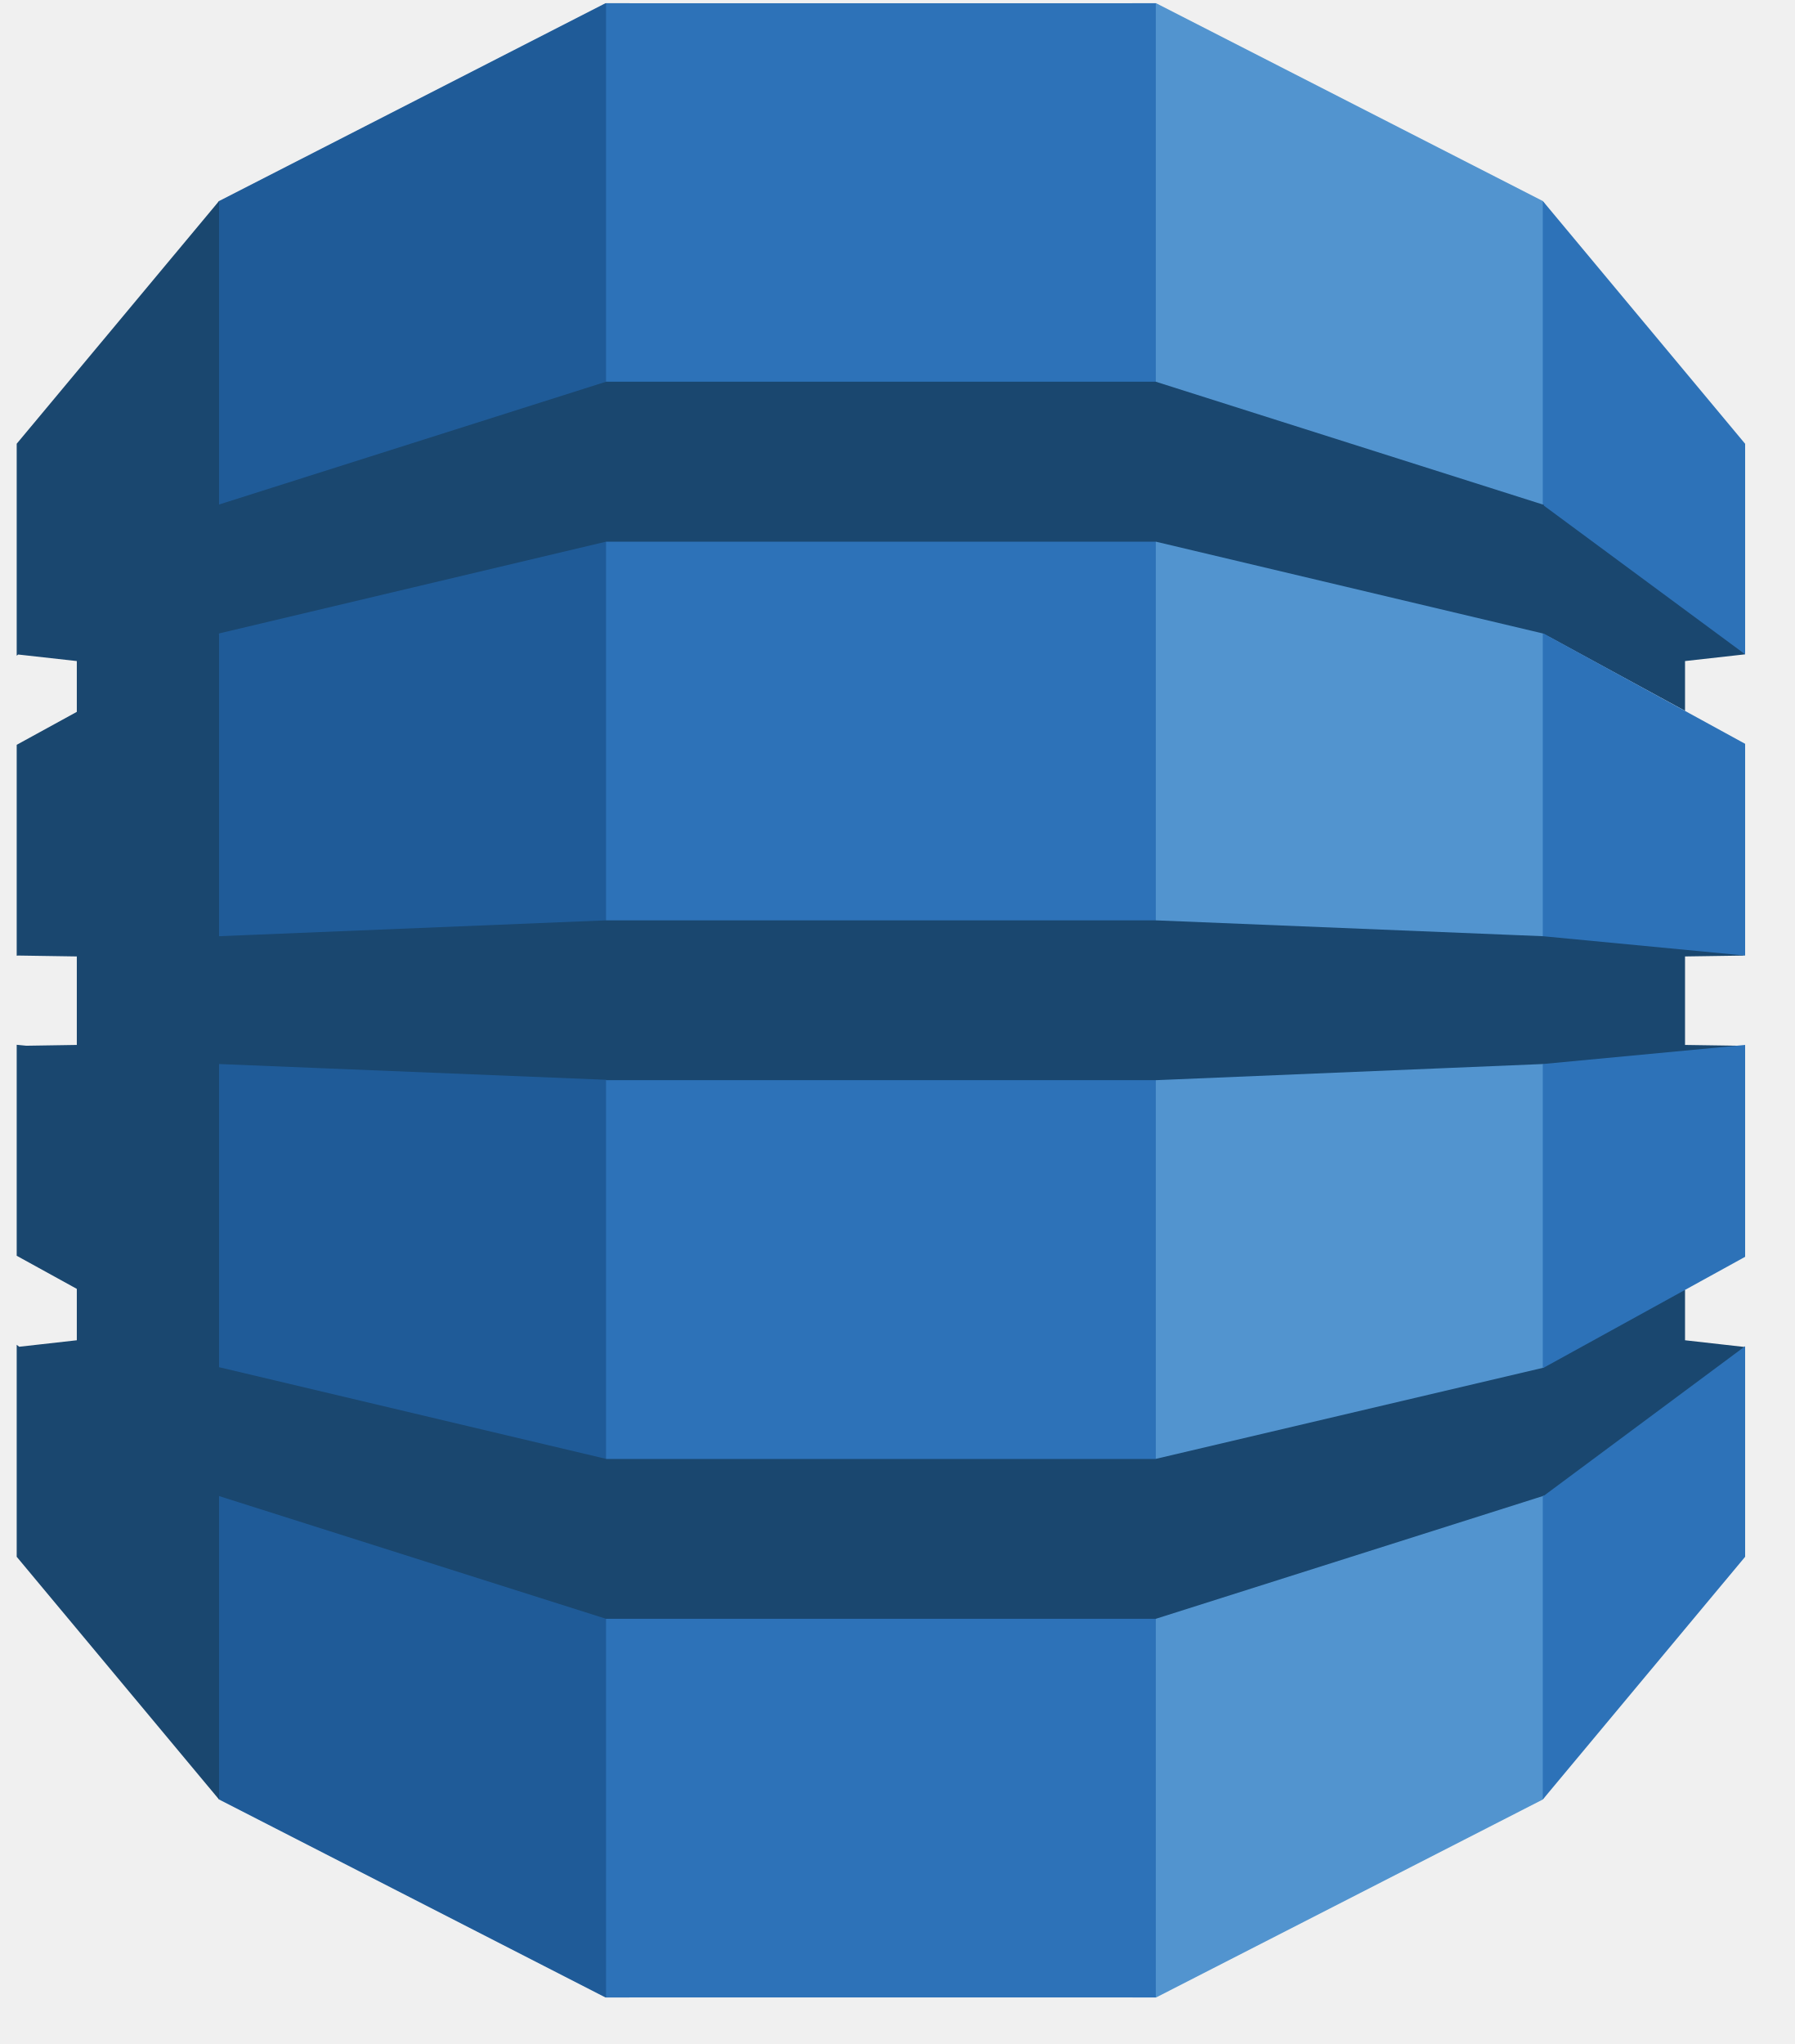
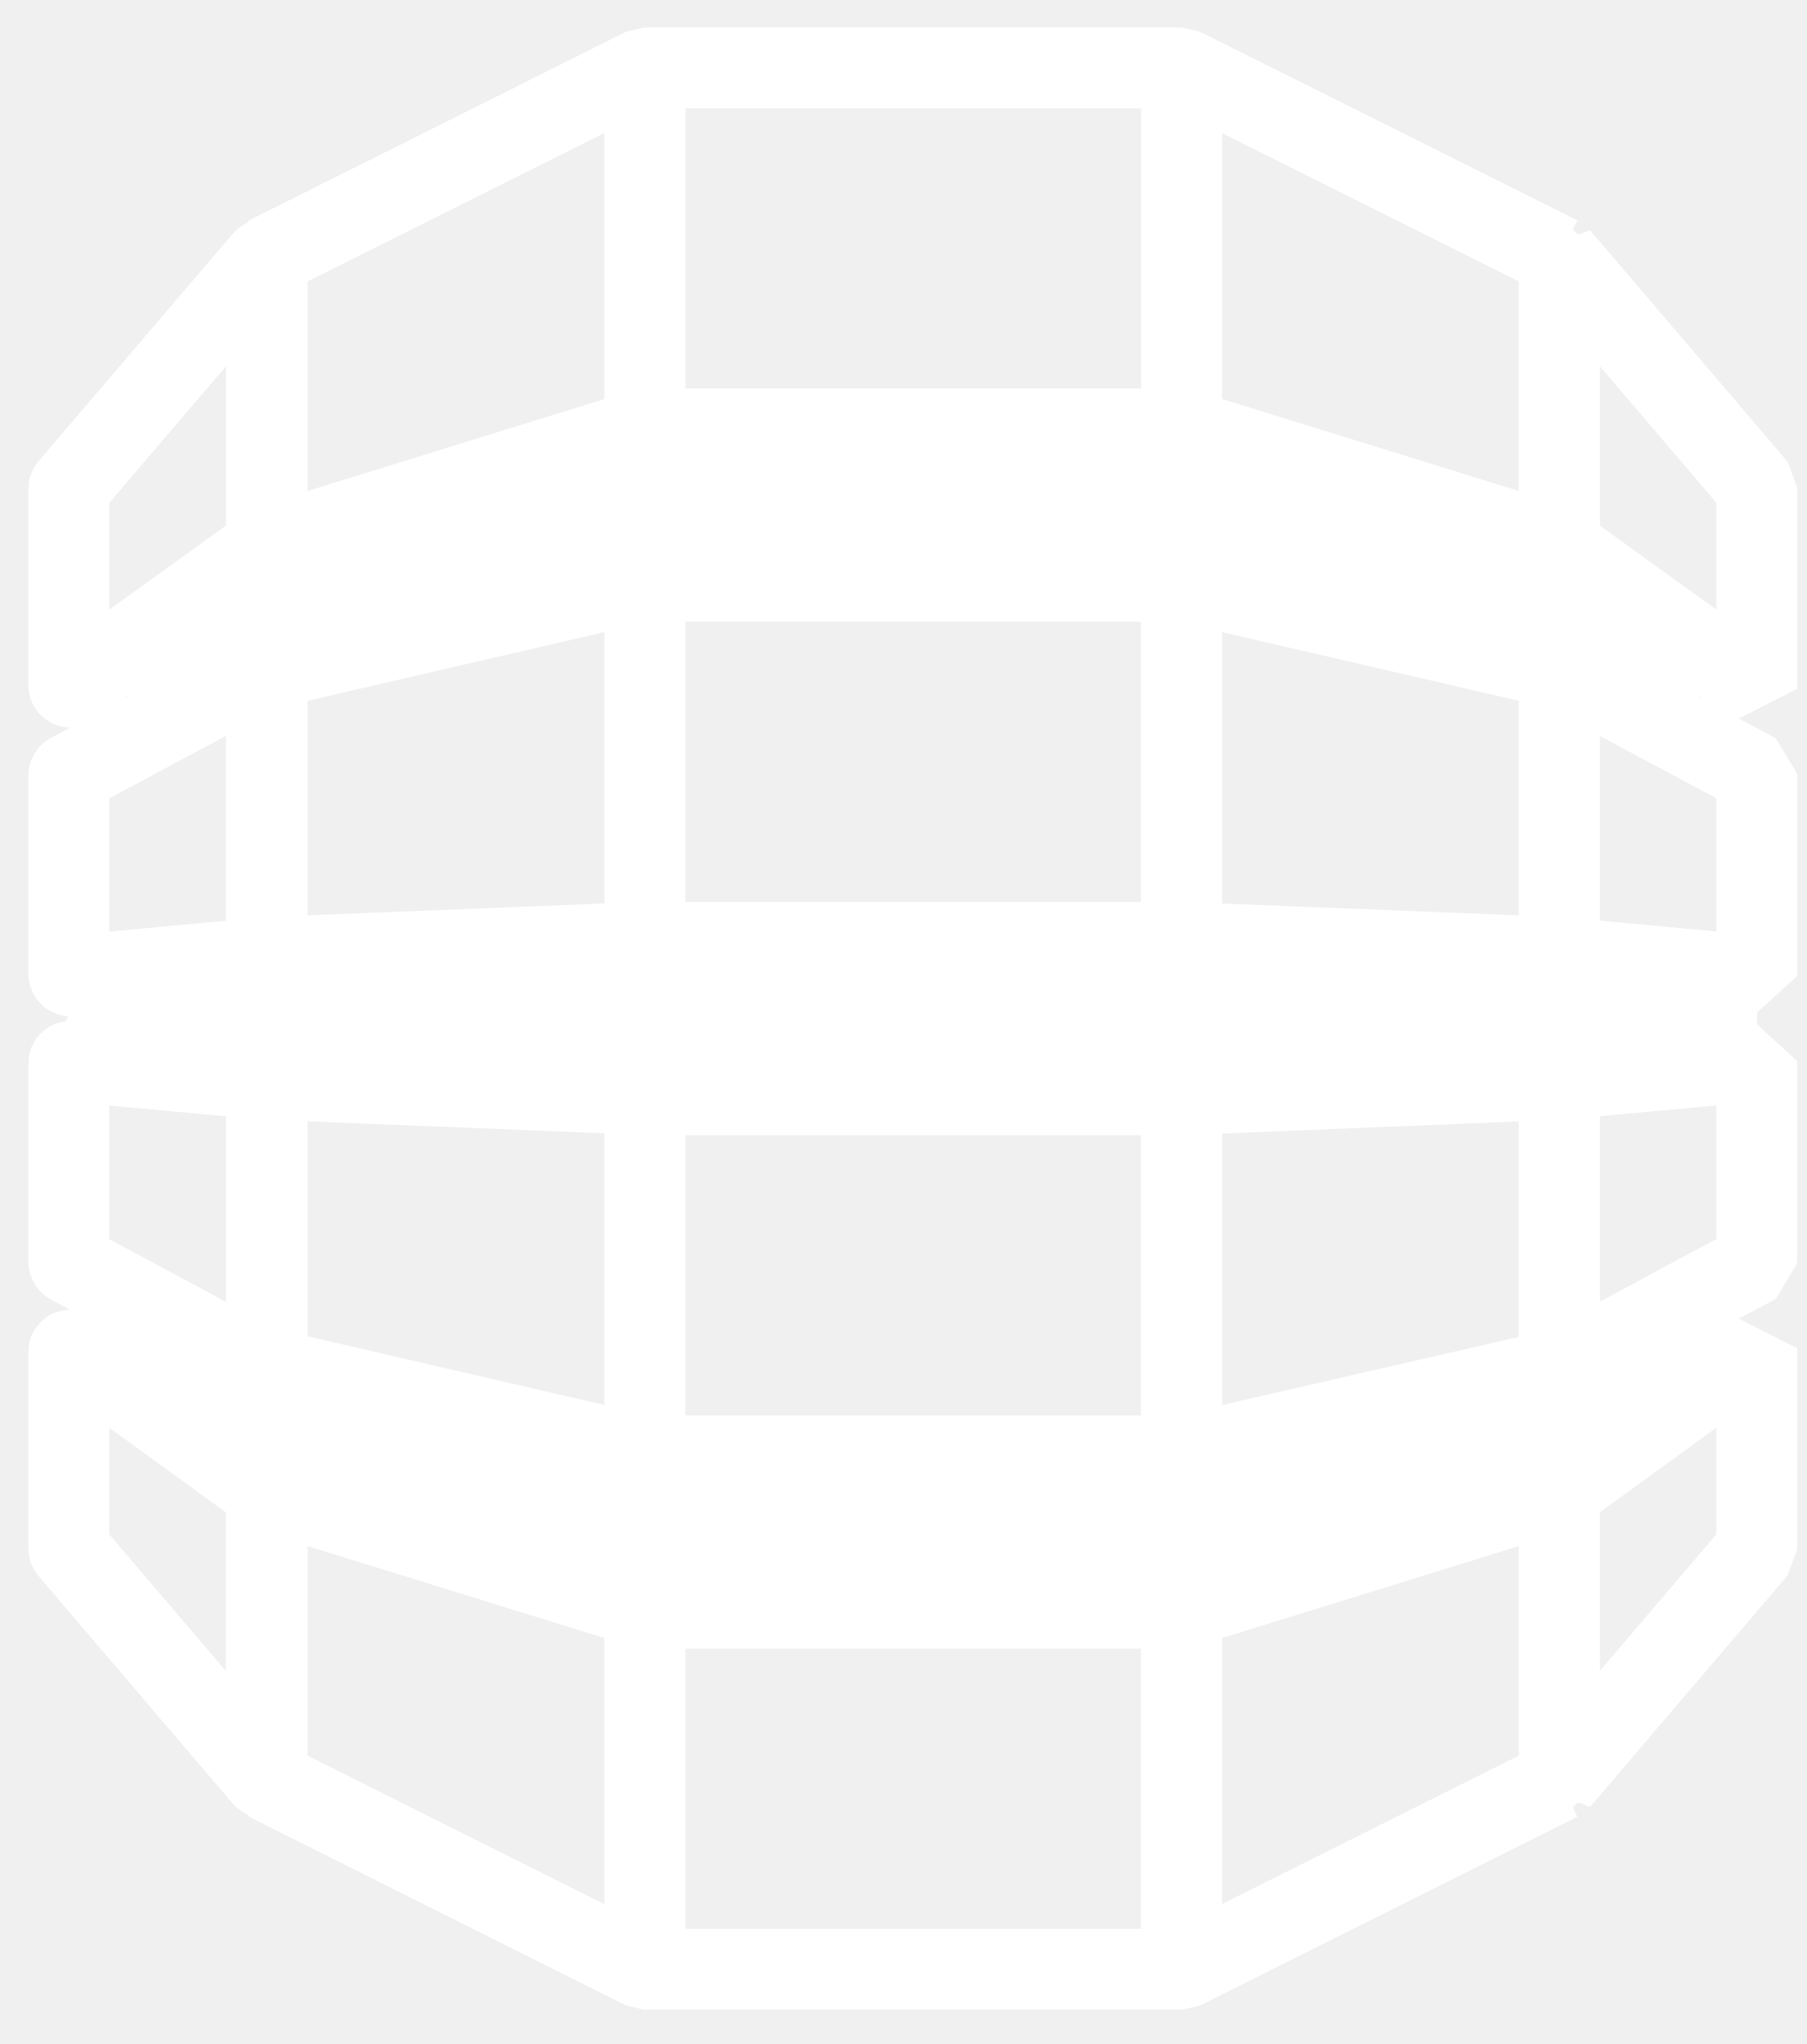
- <svg xmlns="http://www.w3.org/2000/svg" width="36" height="41" viewBox="0 0 36 41" fill="none">
-   <path d="M22.722 40.066H23.197L30.954 36.096L31.083 35.909V4.22L30.954 4.032L23.197 0.065H22.716L22.722 40.066Z" fill="#5294CF" />
-   <path d="M12.628 40.066H12.147L4.396 36.096L4.239 35.819L4.159 4.381L4.396 4.032L12.147 0.065H12.634L12.628 40.066Z" fill="#1F5B98" />
-   <path d="M12.159 0.065H23.19V40.066H12.159V0.065Z" fill="#2D72B8" />
-   <path d="M35.014 19.167L34.752 19.108L31.01 18.75L30.954 18.779L23.19 18.461H12.159L4.395 18.779V12.719L4.387 12.724L4.395 12.706L12.159 10.865H23.19L30.954 12.706L33.808 14.258V13.26L35.014 13.125L34.889 12.876L31.07 10.081L30.954 10.12L23.19 7.657H12.159L4.395 10.12V4.032L0.335 8.901V13.152L0.366 13.129L1.541 13.26V14.279L0.335 14.94V19.17L0.366 19.167L1.541 19.185V20.96L0.528 20.976L0.335 20.957V25.189L1.541 25.853V26.884L0.385 27.014L0.335 26.975V31.227L4.395 36.096V30.009L12.159 32.471H23.19L30.977 30.002L31.081 30.048L34.849 27.294L35.014 27.02L33.808 26.884V25.874L33.65 25.809L31.07 27.232L30.977 27.432L23.19 29.263V29.265H12.159V29.263L4.395 27.424V21.343L12.159 21.659V21.667H23.19L30.954 21.343L31.131 21.426L34.758 21.106L35.014 20.978L33.808 20.96V19.185L35.014 19.167Z" fill="#1A476F" />
-   <path d="M30.954 30.009V36.096L35.014 31.227V27.003L30.977 30.002L30.954 30.009ZM30.954 27.438L30.977 27.432L35.014 25.21V20.96L30.954 21.343V27.438ZM30.977 12.711L30.954 12.706V18.779L35.014 19.167V14.92L30.977 12.711ZM30.977 10.143L35.014 13.125V8.902L30.954 4.032V10.12L30.977 10.128V10.143Z" fill="#2D72B8" />
+ <svg xmlns="http://www.w3.org/2000/svg" width="38" height="43" viewBox="0 0 38 43" fill="none">
+   <path d="M5.618 37.371V37.457L5.561 37.39C5.581 37.407 5.613 37.396 5.618 37.371Z" fill="white" />
+   <path d="M35.724 20.548L36.958 20.53L36.69 20.471L32.86 20.114L32.802 20.142L24.855 19.825H13.566L5.619 20.142V20.119C5.616 20.133 5.603 20.146 5.587 20.147L1.503 20.529C1.494 20.53 1.484 20.526 1.478 20.521C1.476 20.524 1.473 20.527 1.47 20.529C1.468 20.53 1.466 20.532 1.465 20.534L1.497 20.53L2.699 20.548V22.324L1.662 22.34L1.465 22.321V22.362C1.465 22.341 1.482 22.327 1.503 22.329L5.587 22.704C5.603 22.705 5.616 22.717 5.619 22.733V22.705L13.566 23.023V23.031H24.855L32.802 22.707L32.983 22.79L36.697 22.471L36.958 22.343L35.724 22.326V20.548Z" fill="white" />
+   <path d="M36.83 14.24L32.92 11.444L32.802 11.483L24.855 9.021H13.566L5.619 11.483V11.467C5.618 11.48 5.608 11.489 5.597 11.494V11.51L1.521 14.45C1.5 14.464 1.473 14.453 1.466 14.43C1.466 14.432 1.465 14.435 1.465 14.437V14.515L1.497 14.493L2.699 14.624V15.626L5.597 14.078L5.619 14.073L5.621 14.071L13.566 12.228H24.855L32.802 14.07L35.724 15.623V14.624L36.958 14.49L36.83 14.24Z" fill="white" />
+   <path d="M35.723 28.246V27.236L35.561 27.172L32.922 28.596L32.825 28.796L24.856 30.626V30.628H13.565V30.626L5.62 28.788V28.802L5.601 28.798C5.598 28.798 5.594 28.796 5.591 28.794L2.698 27.238V28.246L1.515 28.376L1.506 28.368C1.509 28.379 1.511 28.39 1.511 28.402C1.514 28.403 1.519 28.405 1.522 28.407L5.591 31.36C5.594 31.362 5.598 31.365 5.603 31.365L5.62 31.37V31.368L13.565 33.833H24.855L32.824 31.364L32.929 31.41L36.787 28.657L36.956 28.382L35.723 28.246Z" fill="white" />
+   <path d="M32.825 31.365L32.812 31.368L32.825 31.365Z" fill="#5294CF" />
+   <path d="M5.619 22.733V28.788H5.621V22.741C5.621 22.737 5.621 22.734 5.619 22.733ZM1.465 26.552C1.465 26.565 1.473 26.578 1.484 26.584L2.699 27.238V27.215L1.465 26.552ZM1.484 16.273C1.473 16.28 1.466 16.29 1.465 16.302L2.699 15.642V15.624L1.484 16.273ZM5.619 14.071L5.611 14.087L5.619 14.082V20.119C5.619 20.115 5.621 20.114 5.621 20.11V14.071H5.619ZM5.619 5.485V11.465C5.619 11.464 5.621 11.46 5.621 11.459V5.493C5.621 5.492 5.621 5.489 5.619 5.485Z" fill="#2D72B8" />
+   <path d="M32.803 5.396V11.483H32.802L24.857 9.021H24.855V1.429H24.863L32.802 5.396H32.803Z" stroke="white" stroke-width="1.7" stroke-miterlimit="10" stroke-linecap="square" stroke-linejoin="bevel" />
+   <path d="M32.803 14.068V20.141H32.801L24.856 19.824H24.855V12.228H24.856L32.801 14.068H32.803Z" stroke="white" stroke-width="1.7" stroke-miterlimit="10" stroke-linecap="square" stroke-linejoin="bevel" />
+   <path d="M32.803 22.705V28.801L24.856 30.626V30.628H24.855V23.031H24.856L32.801 22.705H32.803Z" stroke="white" stroke-width="1.7" stroke-miterlimit="10" stroke-linecap="square" stroke-linejoin="bevel" />
+   <path d="M24.856 33.833L32.803 31.372V37.459H32.801L24.863 41.429H24.855V33.833H24.856Z" stroke="white" stroke-width="1.7" stroke-miterlimit="10" stroke-linecap="square" stroke-linejoin="bevel" />
+   <path d="M13.566 33.833V41.429H13.551L5.619 37.459V31.372L13.566 33.833Z" stroke="white" stroke-width="1.7" stroke-miterlimit="10" stroke-linecap="square" stroke-linejoin="bevel" />
+   <path d="M13.566 23.023V30.626L5.619 28.788V22.705L13.566 23.023Z" stroke="white" stroke-width="1.7" stroke-miterlimit="10" stroke-linecap="square" stroke-linejoin="bevel" />
+   <path d="M13.567 1.429V9.021L5.62 11.483V5.396L13.552 1.429H13.567Z" stroke="white" stroke-width="1.7" stroke-miterlimit="10" stroke-linecap="square" stroke-linejoin="bevel" />
+   <path d="M13.566 12.228V19.824L5.619 20.141V14.082L5.611 14.087L5.618 14.071L5.619 14.068L13.566 12.228Z" stroke="white" stroke-width="1.7" stroke-miterlimit="10" stroke-linecap="square" stroke-linejoin="bevel" />
+   <path d="M24.856 33.833H13.566V41.427H24.856V33.833Z" stroke="white" stroke-width="1.7" stroke-miterlimit="10" stroke-linecap="square" stroke-linejoin="bevel" />
+   <path d="M24.856 23.031H13.566V30.628H24.856V23.031Z" stroke="white" stroke-width="1.7" stroke-miterlimit="10" stroke-linecap="square" stroke-linejoin="bevel" />
+   <path d="M24.856 12.228H13.566V19.824H24.856V12.228Z" stroke="white" stroke-width="1.7" stroke-miterlimit="10" stroke-linecap="square" stroke-linejoin="bevel" />
+   <path d="M24.857 1.429H13.567V9.021H24.857V1.429Z" stroke="white" stroke-width="1.7" stroke-miterlimit="10" stroke-linecap="square" stroke-linejoin="bevel" />
+   <path d="M36.957 10.265V14.488L32.825 11.507V11.491L32.803 11.483V5.396L36.957 10.265Z" stroke="white" stroke-width="1.7" stroke-miterlimit="10" stroke-linecap="square" stroke-linejoin="bevel" />
+   <path d="M36.957 16.283V20.53L32.803 20.141V14.068L32.825 14.075L36.957 16.283Z" stroke="white" stroke-width="1.7" stroke-miterlimit="10" stroke-linecap="square" stroke-linejoin="bevel" />
+   <path d="M36.957 22.324V26.573L32.825 28.794L32.803 28.801V22.705L36.957 22.324Z" stroke="white" stroke-width="1.7" stroke-miterlimit="10" stroke-linecap="square" stroke-linejoin="bevel" />
+   <path d="M36.957 28.366V32.59L32.803 37.459V31.372L32.812 31.368L32.825 31.365L36.957 28.366Z" stroke="white" stroke-width="1.7" stroke-miterlimit="10" stroke-linecap="square" stroke-linejoin="bevel" />
+   <path d="M5.604 31.373L5.587 31.368C5.583 31.367 5.579 31.365 5.575 31.363L1.504 28.41C1.48 28.392 1.448 28.41 1.448 28.438V32.578C1.448 32.586 1.451 32.594 1.456 32.601L5.54 37.387C5.561 37.412 5.603 37.396 5.603 37.364V31.373H5.604ZM5.604 28.802V22.741C5.604 22.721 5.59 22.707 5.572 22.705L1.487 22.329C1.466 22.327 1.448 22.343 1.448 22.364V26.554C1.448 26.566 1.456 26.579 1.467 26.586L5.577 28.796C5.58 28.797 5.583 28.799 5.587 28.799L5.604 28.802ZM5.58 14.076L1.467 16.275C1.456 16.282 1.448 16.293 1.448 16.307V20.494C1.448 20.514 1.466 20.53 1.487 20.529L5.571 20.147C5.588 20.146 5.603 20.13 5.603 20.112V14.071L5.58 14.076ZM5.58 11.508V11.492C5.595 11.488 5.604 11.473 5.604 11.459V5.493C5.604 5.46 5.563 5.445 5.542 5.471L1.456 10.257C1.451 10.263 1.448 10.271 1.448 10.279V14.419C1.448 14.448 1.482 14.466 1.504 14.448L5.58 11.508Z" stroke="white" stroke-width="1.7" stroke-miterlimit="10" stroke-linecap="square" stroke-linejoin="bevel" />
+   <path d="M1.159 22.078L1.646 20.823L3.104 20.377L3.711 22.078H1.159Z" fill="white" />
+   <path d="M36.963 22.289V21.2H36.722C36.197 20.999 35.036 20.604 34.585 20.636C34.134 20.668 34.397 21.751 34.585 22.289H36.963Z" fill="white" />
</svg>
